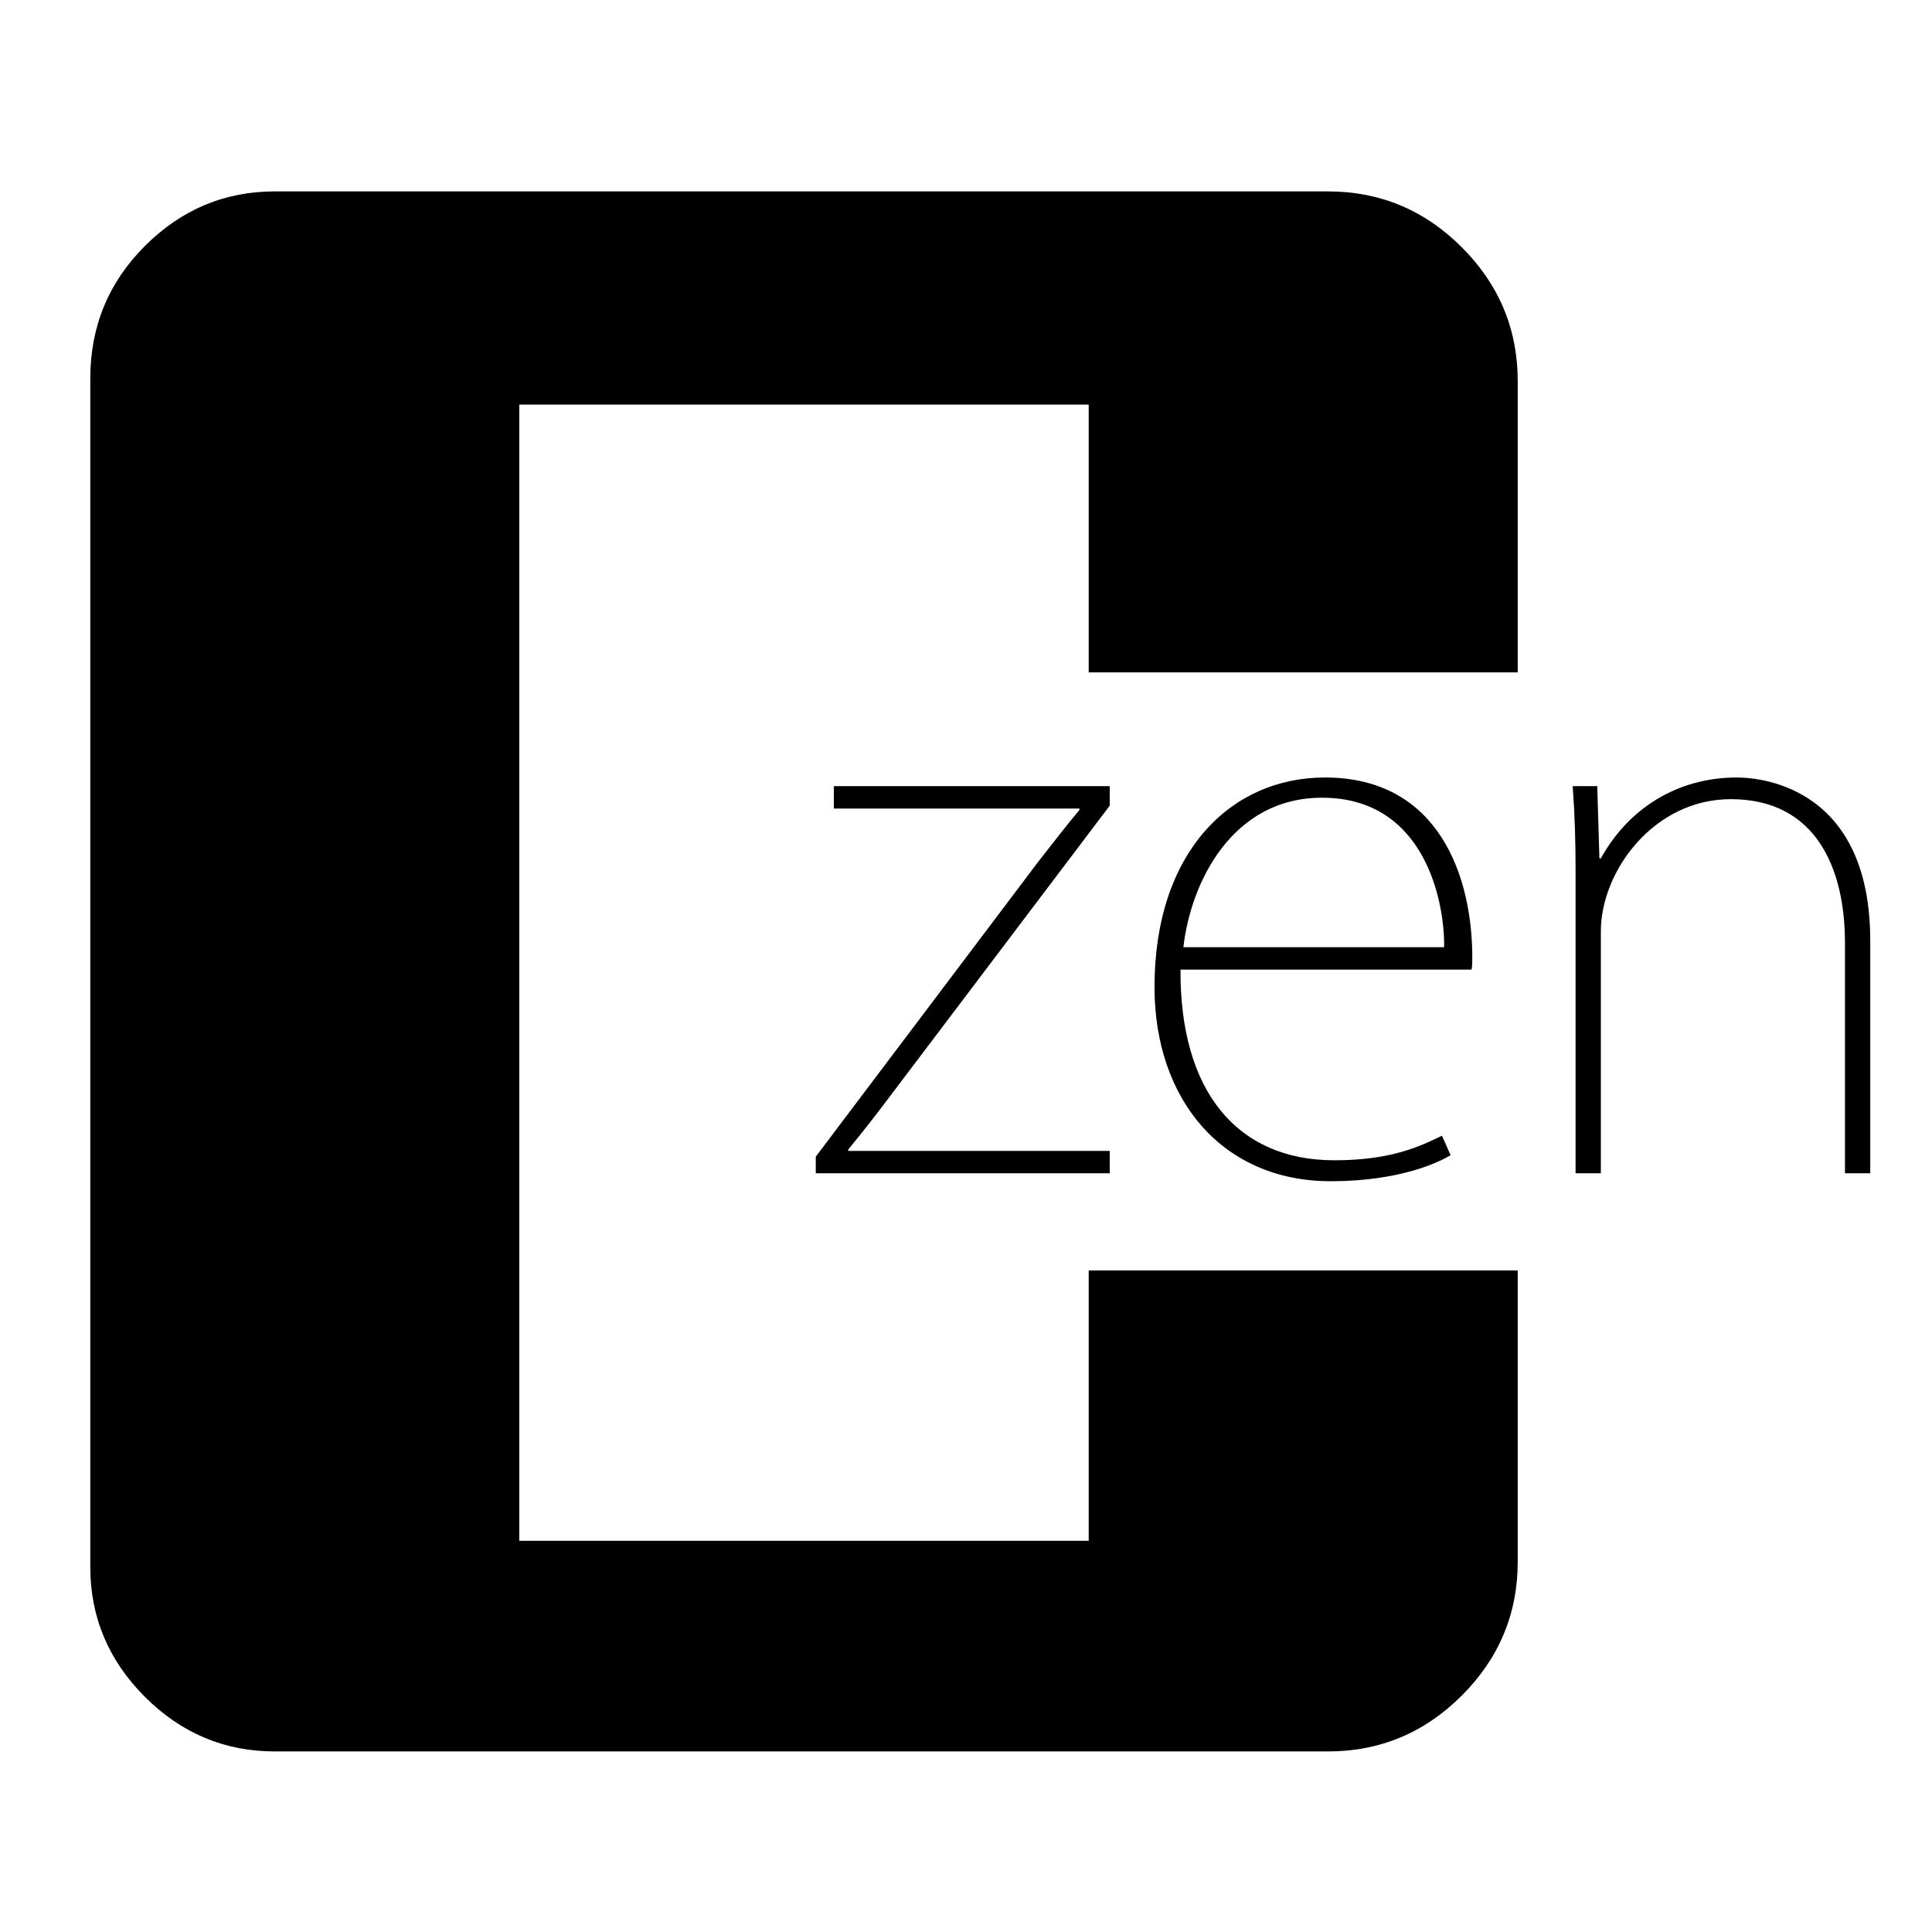
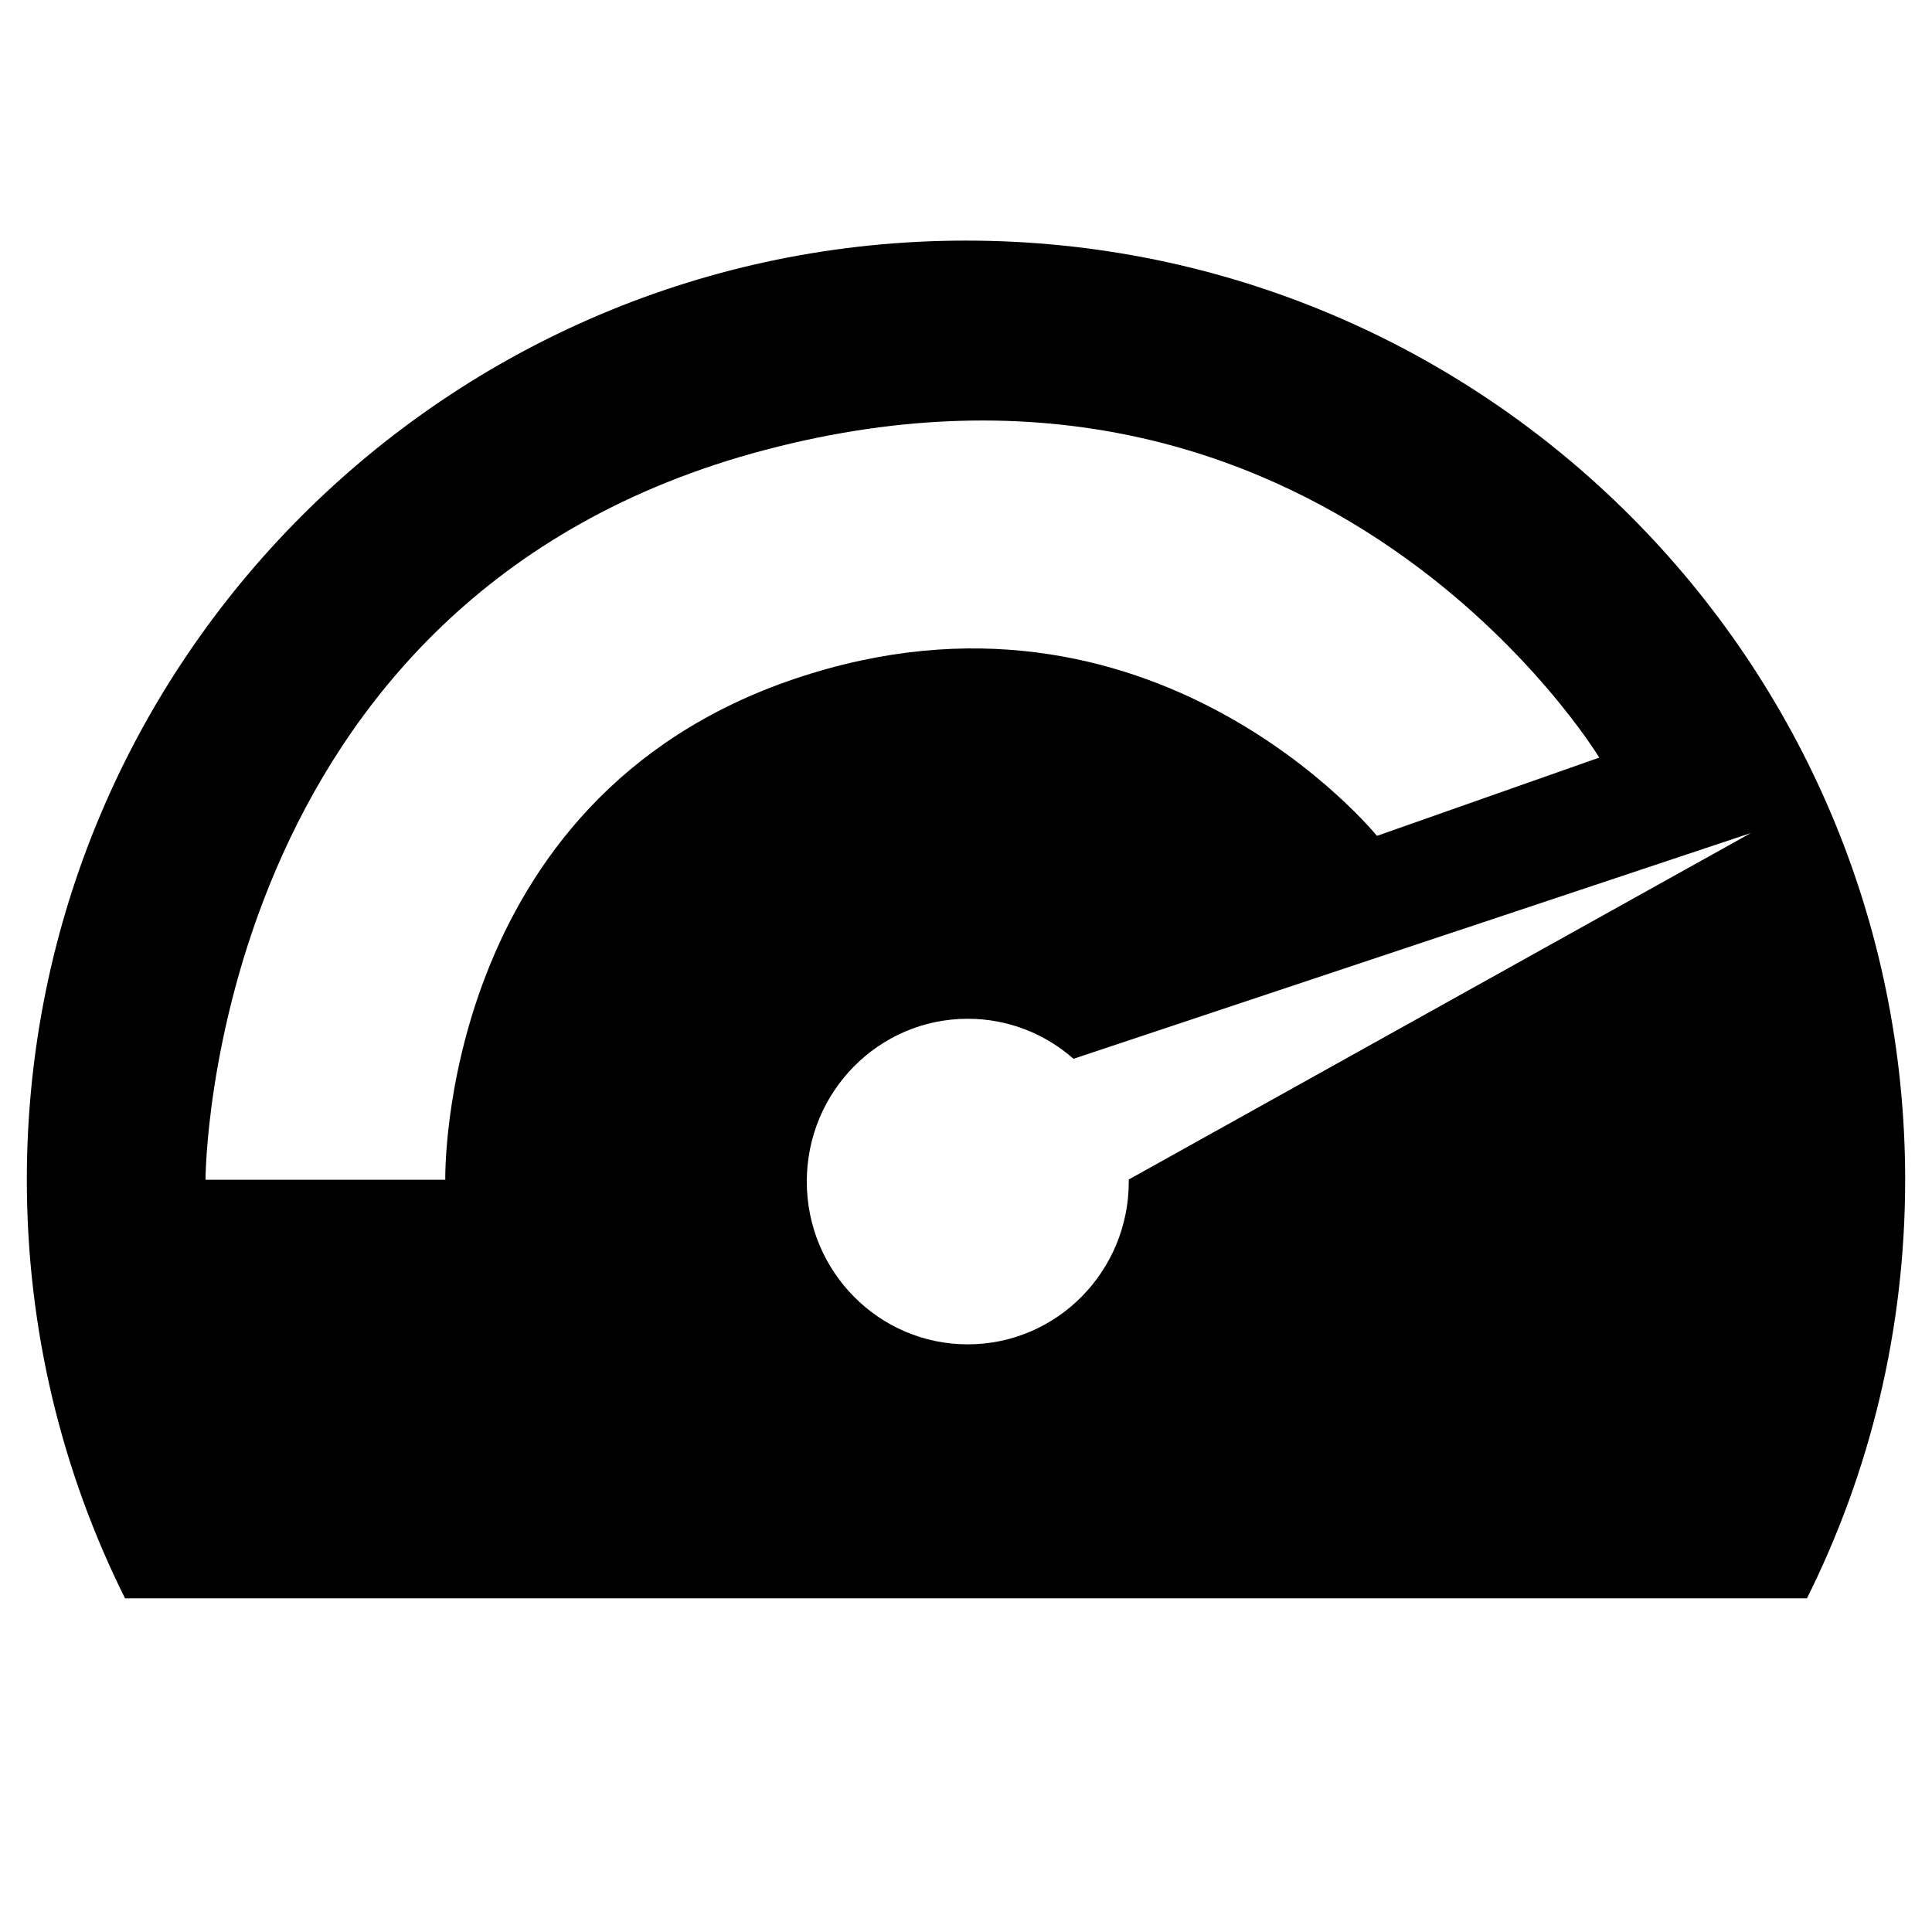
- <svg xmlns="http://www.w3.org/2000/svg" style="width:1em; height:1em; vertical-align:middle;" viewBox="0 0 107 107" version="1.1">
+ <svg xmlns="http://www.w3.org/2000/svg" style="width:1em; height:1em; vertical-align:middle;" viewBox="0 0 540 540" version="1.1">
  <g fill="currentColor" fill-rule="evenodd">
-     <path d="M28.76,80.296 L28.76,85.336 L60.296,85.336 L60.296,70.36 L84.056,70.36 L84.056,85.336 L84.056,86.488 C84.056,89.368 83.024,91.84 80.96,93.904 C78.896,95.968 76.424,97 73.544,97 L62.312,97 L60.296,97 L28.76,97 L26.744,97 L15.224,97 C12.44,97 10.04,95.992 8.024,93.976 C6.008,91.96 5,89.56 5,86.776 L5,85.336 L5,80.296 L5,22.408 L5,20.968 C5,18.088 6.008,15.64 8.024,13.624 C10.04,11.608 12.44,10.6 15.224,10.6 L26.744,10.6 L28.76,10.6 L60.296,10.6 L62.312,10.6 L73.544,10.6 C76.424,10.6 78.896,11.632 80.96,13.696 C83.024,15.76 84.056,18.232 84.056,21.112 L84.056,22.408 L84.056,37.24 L60.296,37.24 L60.296,22.408 L28.76,22.408 L28.76,80.296 Z" />
-     <path d="M46.18,43.54 L46.18,44.78 L59.78,44.78 L59.78,44.86 C58.94,45.86 58.22,46.82 57.46,47.78 L45.18,64.06 L45.18,64.98 L61.46,64.98 L61.46,63.74 L46.98,63.74 L46.98,63.66 C47.74,62.74 48.46,61.82 49.18,60.86 L61.46,44.62 L61.46,43.54 L46.18,43.54 Z M79.86,62.9 C78.7,63.46 77.1,64.26 73.9,64.26 C68.5,64.26 65.34,60.42 65.38,53.7 L81.5,53.7 C81.54,53.5 81.54,53.3 81.54,53.02 C81.54,48.62 79.74,43.06 73.38,43.06 C68.14,43.06 63.94,47.22 63.94,54.66 C63.94,60.9 67.7,65.42 73.7,65.42 C77.58,65.42 79.74,64.34 80.34,63.98 L79.86,62.9 Z M65.54,52.46 C65.94,48.9 68.22,44.18 73.22,44.18 C78.98,44.18 80.02,50.06 79.98,52.46 L65.54,52.46 Z M103.58,52.1 C103.58,43.82 97.86,43.06 96.18,43.06 C92.9,43.06 90.18,44.78 88.66,47.54 L88.58,47.54 L88.46,43.54 L87.1,43.54 C87.22,45.18 87.26,46.54 87.26,48.38 L87.26,64.98 L88.66,64.98 L88.66,51.58 C88.66,48.26 91.58,44.26 95.86,44.26 C100.58,44.26 102.18,48.1 102.18,52.22 L102.18,64.98 L103.58,64.98 L103.58,52.1 Z" />
+     <path d="M505.048,446.75 C522.617,411.523 532.5,371.79 532.5,329.75 C532.5,184.775 414.975,67.25 270,67.25 C125.025,67.25 7.5,184.775 7.5,329.75 C7.5,371.79 17.383,411.523 34.952,446.75 L505.048,446.75 L505.048,446.75 Z M315.496,329.673 C315.499,329.865 315.5,330.057 315.5,330.25 C315.5,355.379 295.353,375.75 270.5,375.75 C245.647,375.75 225.5,355.379 225.5,330.25 C225.5,305.121 245.647,284.75 270.5,284.75 C281.812,284.75 292.148,288.97 300.054,295.938 L489.393,232.827 L315.496,329.673 L315.496,329.673 Z M213.891,125.742 C57.646,166.93 57.438,329.75 57.438,329.75 L124.459,329.75 C124.459,329.75 122.355,223.398 222.178,189.711 C322,156.023 384.861,233.629 384.861,233.629 L447,211.75 C447,211.75 370.135,84.555 213.891,125.742 Z" />
  </g>
</svg>
